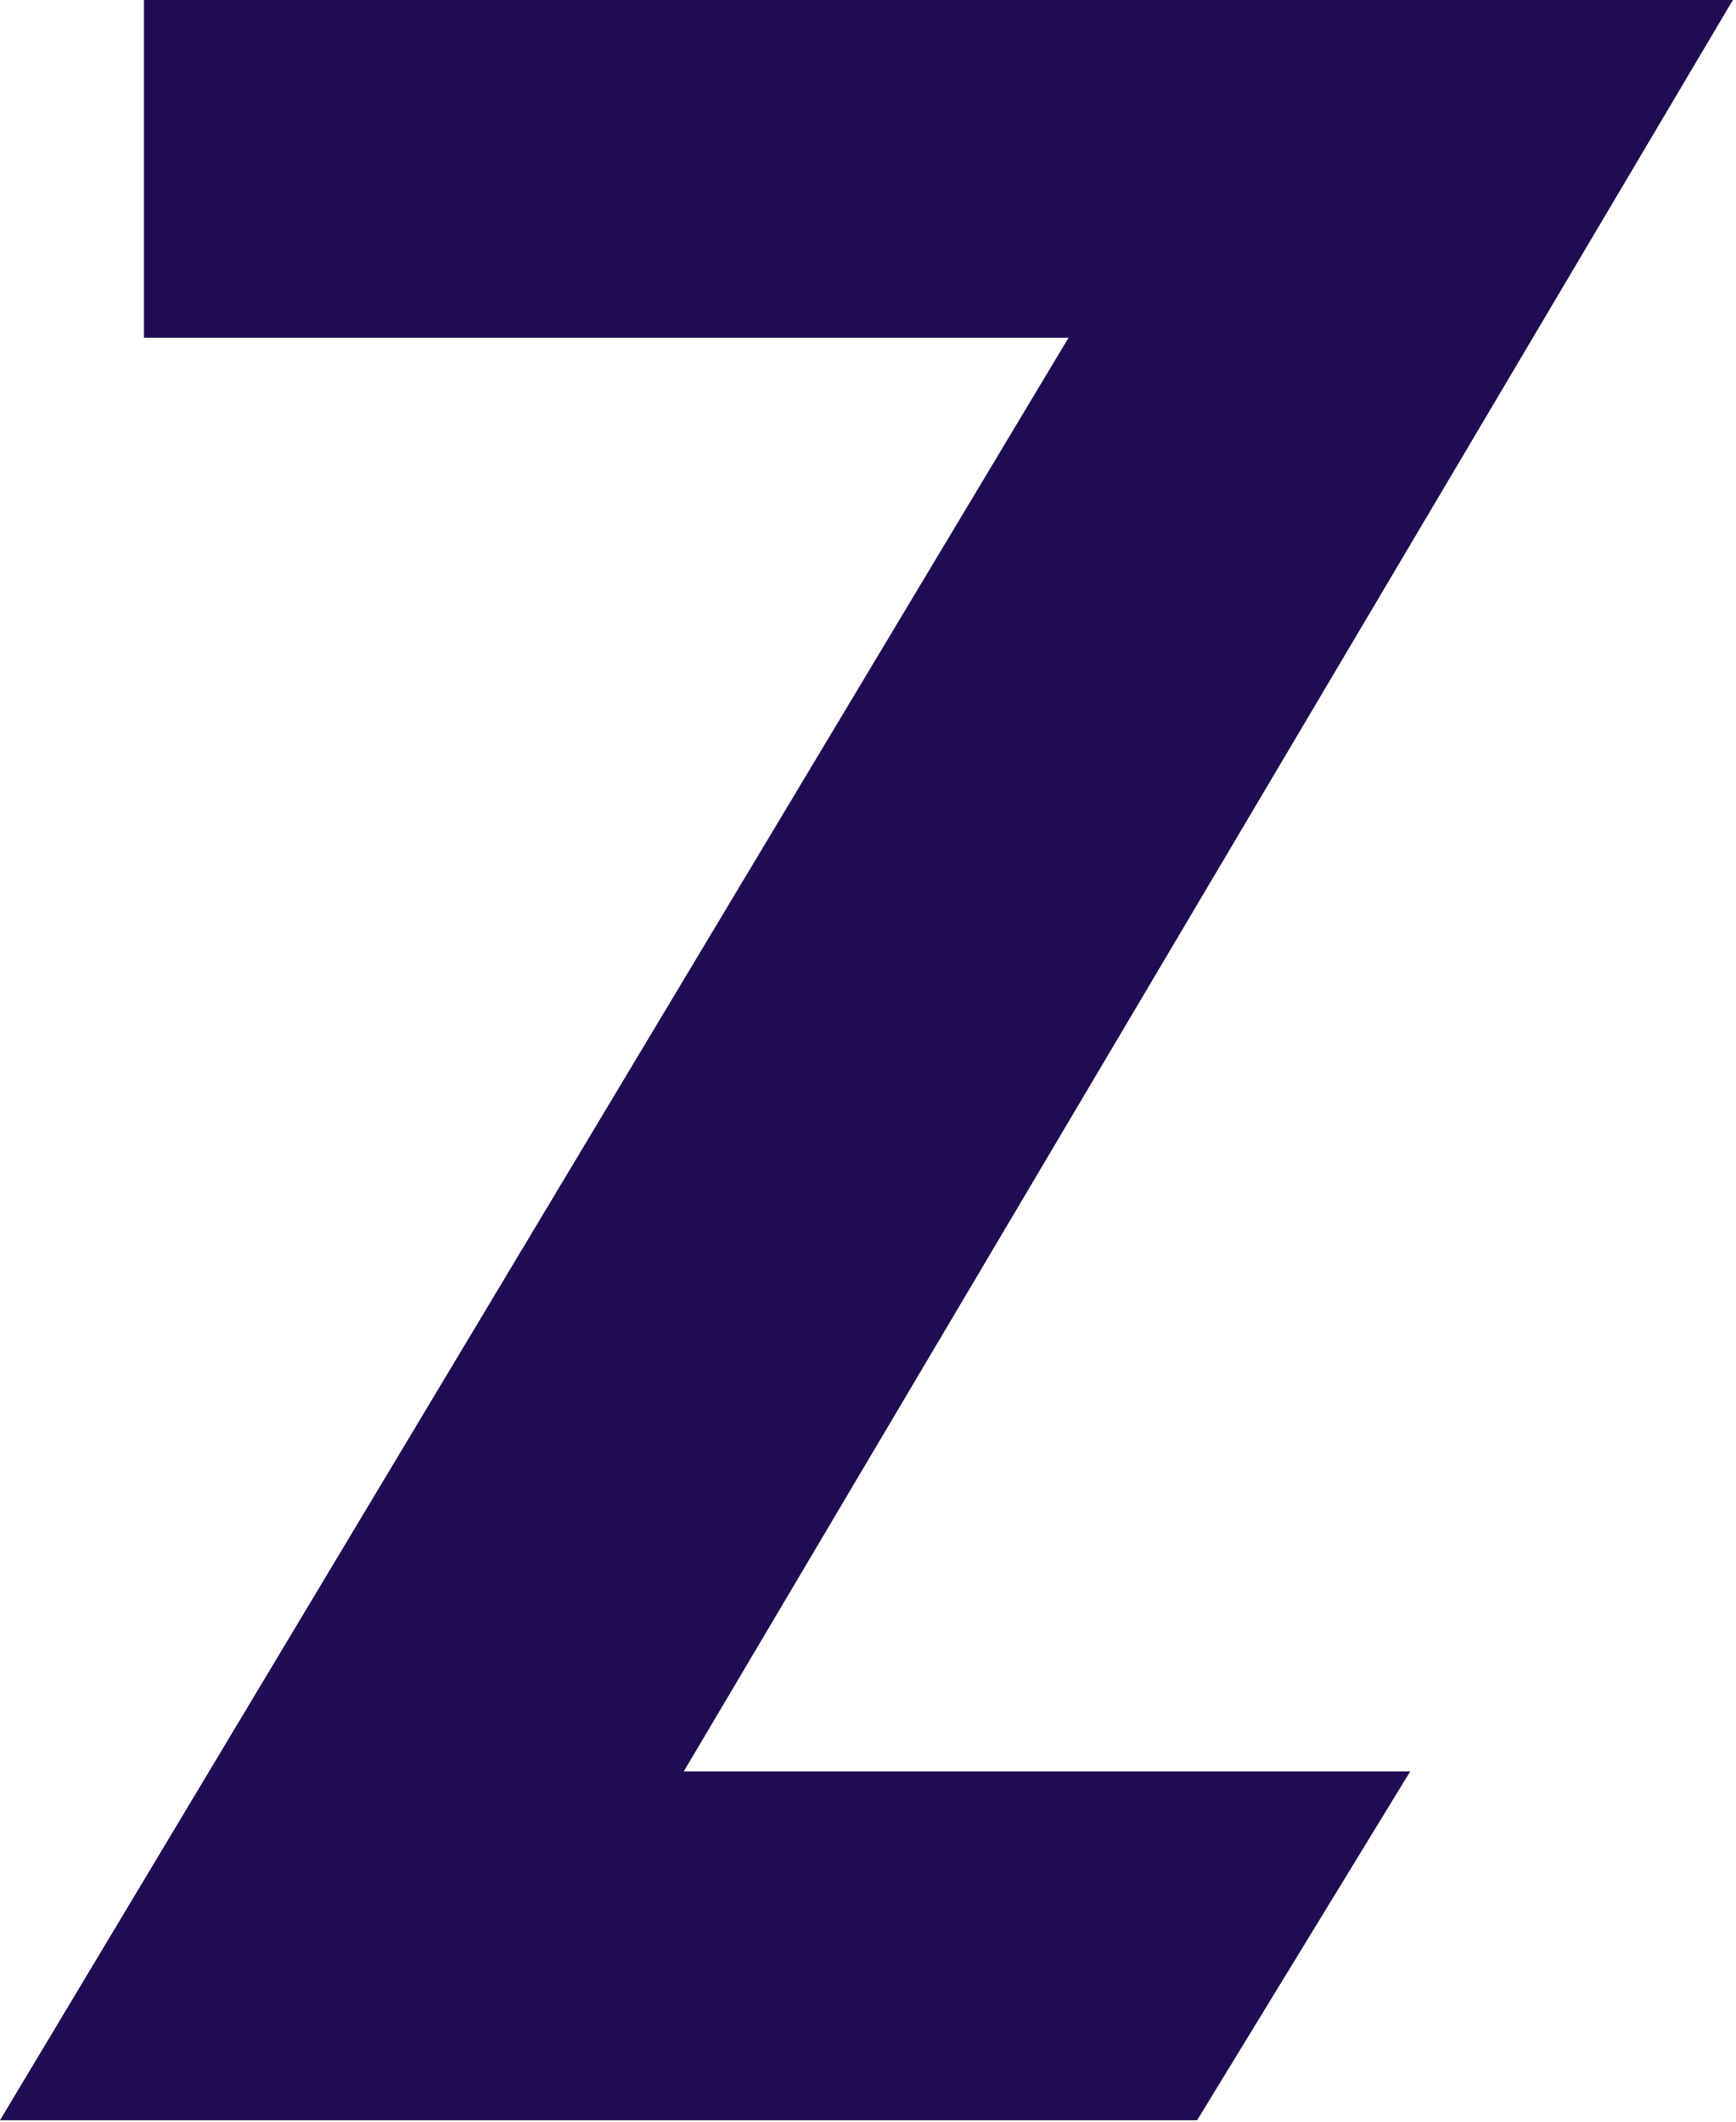
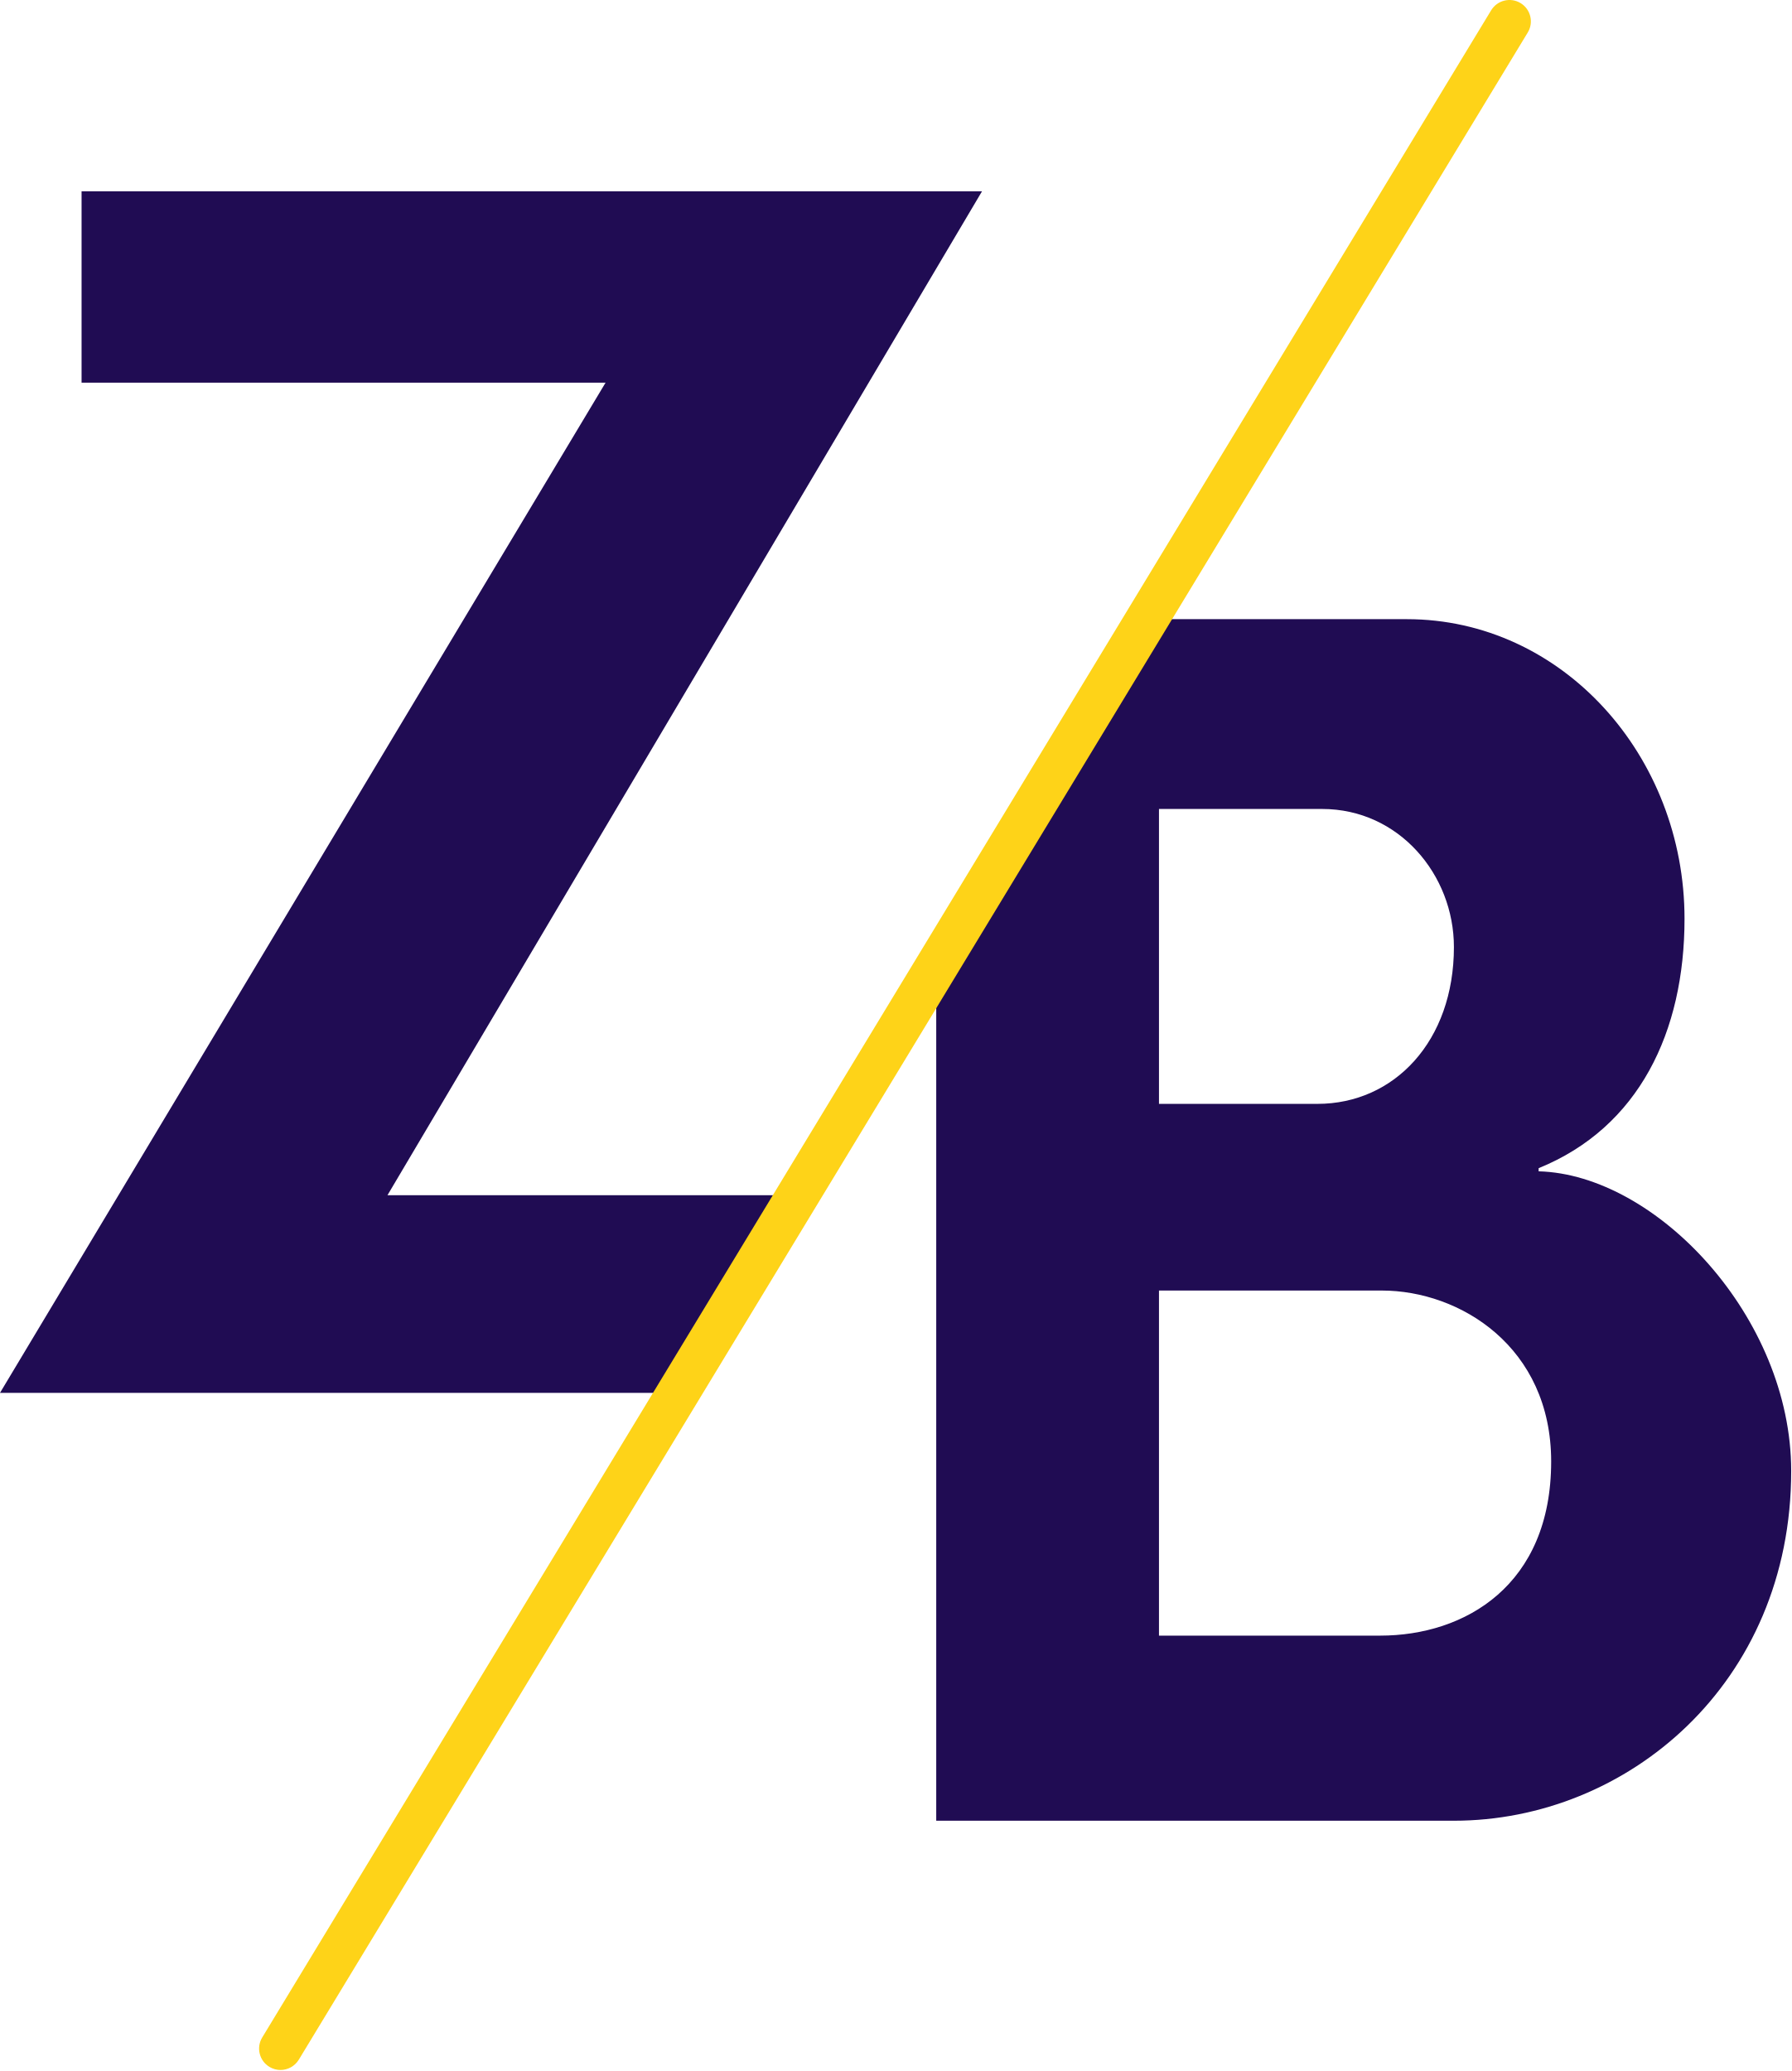
- <svg xmlns="http://www.w3.org/2000/svg" width="100%" height="100%" viewBox="0 0 668 817" version="1.1" xml:space="preserve" style="fill-rule:evenodd;clip-rule:evenodd;stroke-linejoin:round;stroke-miterlimit:2;">
-   <g transform="matrix(1,0,0,1,-146.452,-247.385)">
-     <g transform="matrix(4.16667,0,0,4.16667,0,0)">
+ <svg xmlns="http://www.w3.org/2000/svg" width="100%" height="100%" viewBox="0 0 1217 1407" version="1.1" xml:space="preserve" style="fill-rule:evenodd;clip-rule:evenodd;stroke-linejoin:round;stroke-miterlimit:2;">
+   <g transform="matrix(1,0,0,1,-146.452,-117.415)">
+     <g id="Layer-1" transform="matrix(4.16667,0,0,4.16667,0,0)">
      <g transform="matrix(1,0,0,1,145.752,59.3723)">
        <path d="M0,195.916L19.686,163.689L-47.431,163.689L49.501,0L-97.305,0L-97.305,31.206L-11.877,31.206L-110.604,195.916L0,195.916Z" style="fill:rgb(32,12,83);fill-rule:nonzero;" />
+       </g>
+       <g transform="matrix(1,0,0,1,224.104,159.317)">
+         <path d="M0,135.554L0,79.286L36.317,79.286C49.107,79.286 63.94,88.493 63.94,107.164C63.94,127.369 49.875,135.554 36.062,135.554L0,135.554ZM0,0.767L26.603,0.767C39.133,0.767 48.085,11.509 48.085,23.274C48.085,38.618 38.365,48.85 25.834,48.85L0,48.85L0,0.767ZM103.073,108.7C103.073,83.633 81.082,60.359 61.897,59.848L61.897,59.336C78.266,52.687 85.683,37.086 85.683,18.671C85.683,-7.928 65.73,-30.181 40.414,-30.181L-1.669,-30.181L-36.316,26.65L-36.316,165.735L48.085,165.735C76.222,165.735 103.073,143.484 103.073,108.7" style="fill:rgb(32,12,83);fill-rule:nonzero;" />
+       </g>
+       <g transform="matrix(1,0,0,1,80.8761,27.6866)">
+         <path d="M0,338.006C-0.613,338.006 -1.24,337.842 -1.803,337.501C-3.452,336.502 -3.979,334.359 -2.979,332.71L197.385,2.171C198.385,0.531 200.528,0 202.177,0.995C203.825,1.994 204.353,4.138 203.354,5.786L2.989,336.325C2.33,337.406 1.181,338.006 0,338.006" style="fill:rgb(254,211,24);fill-rule:nonzero;" />
      </g>
    </g>
  </g>
</svg>
